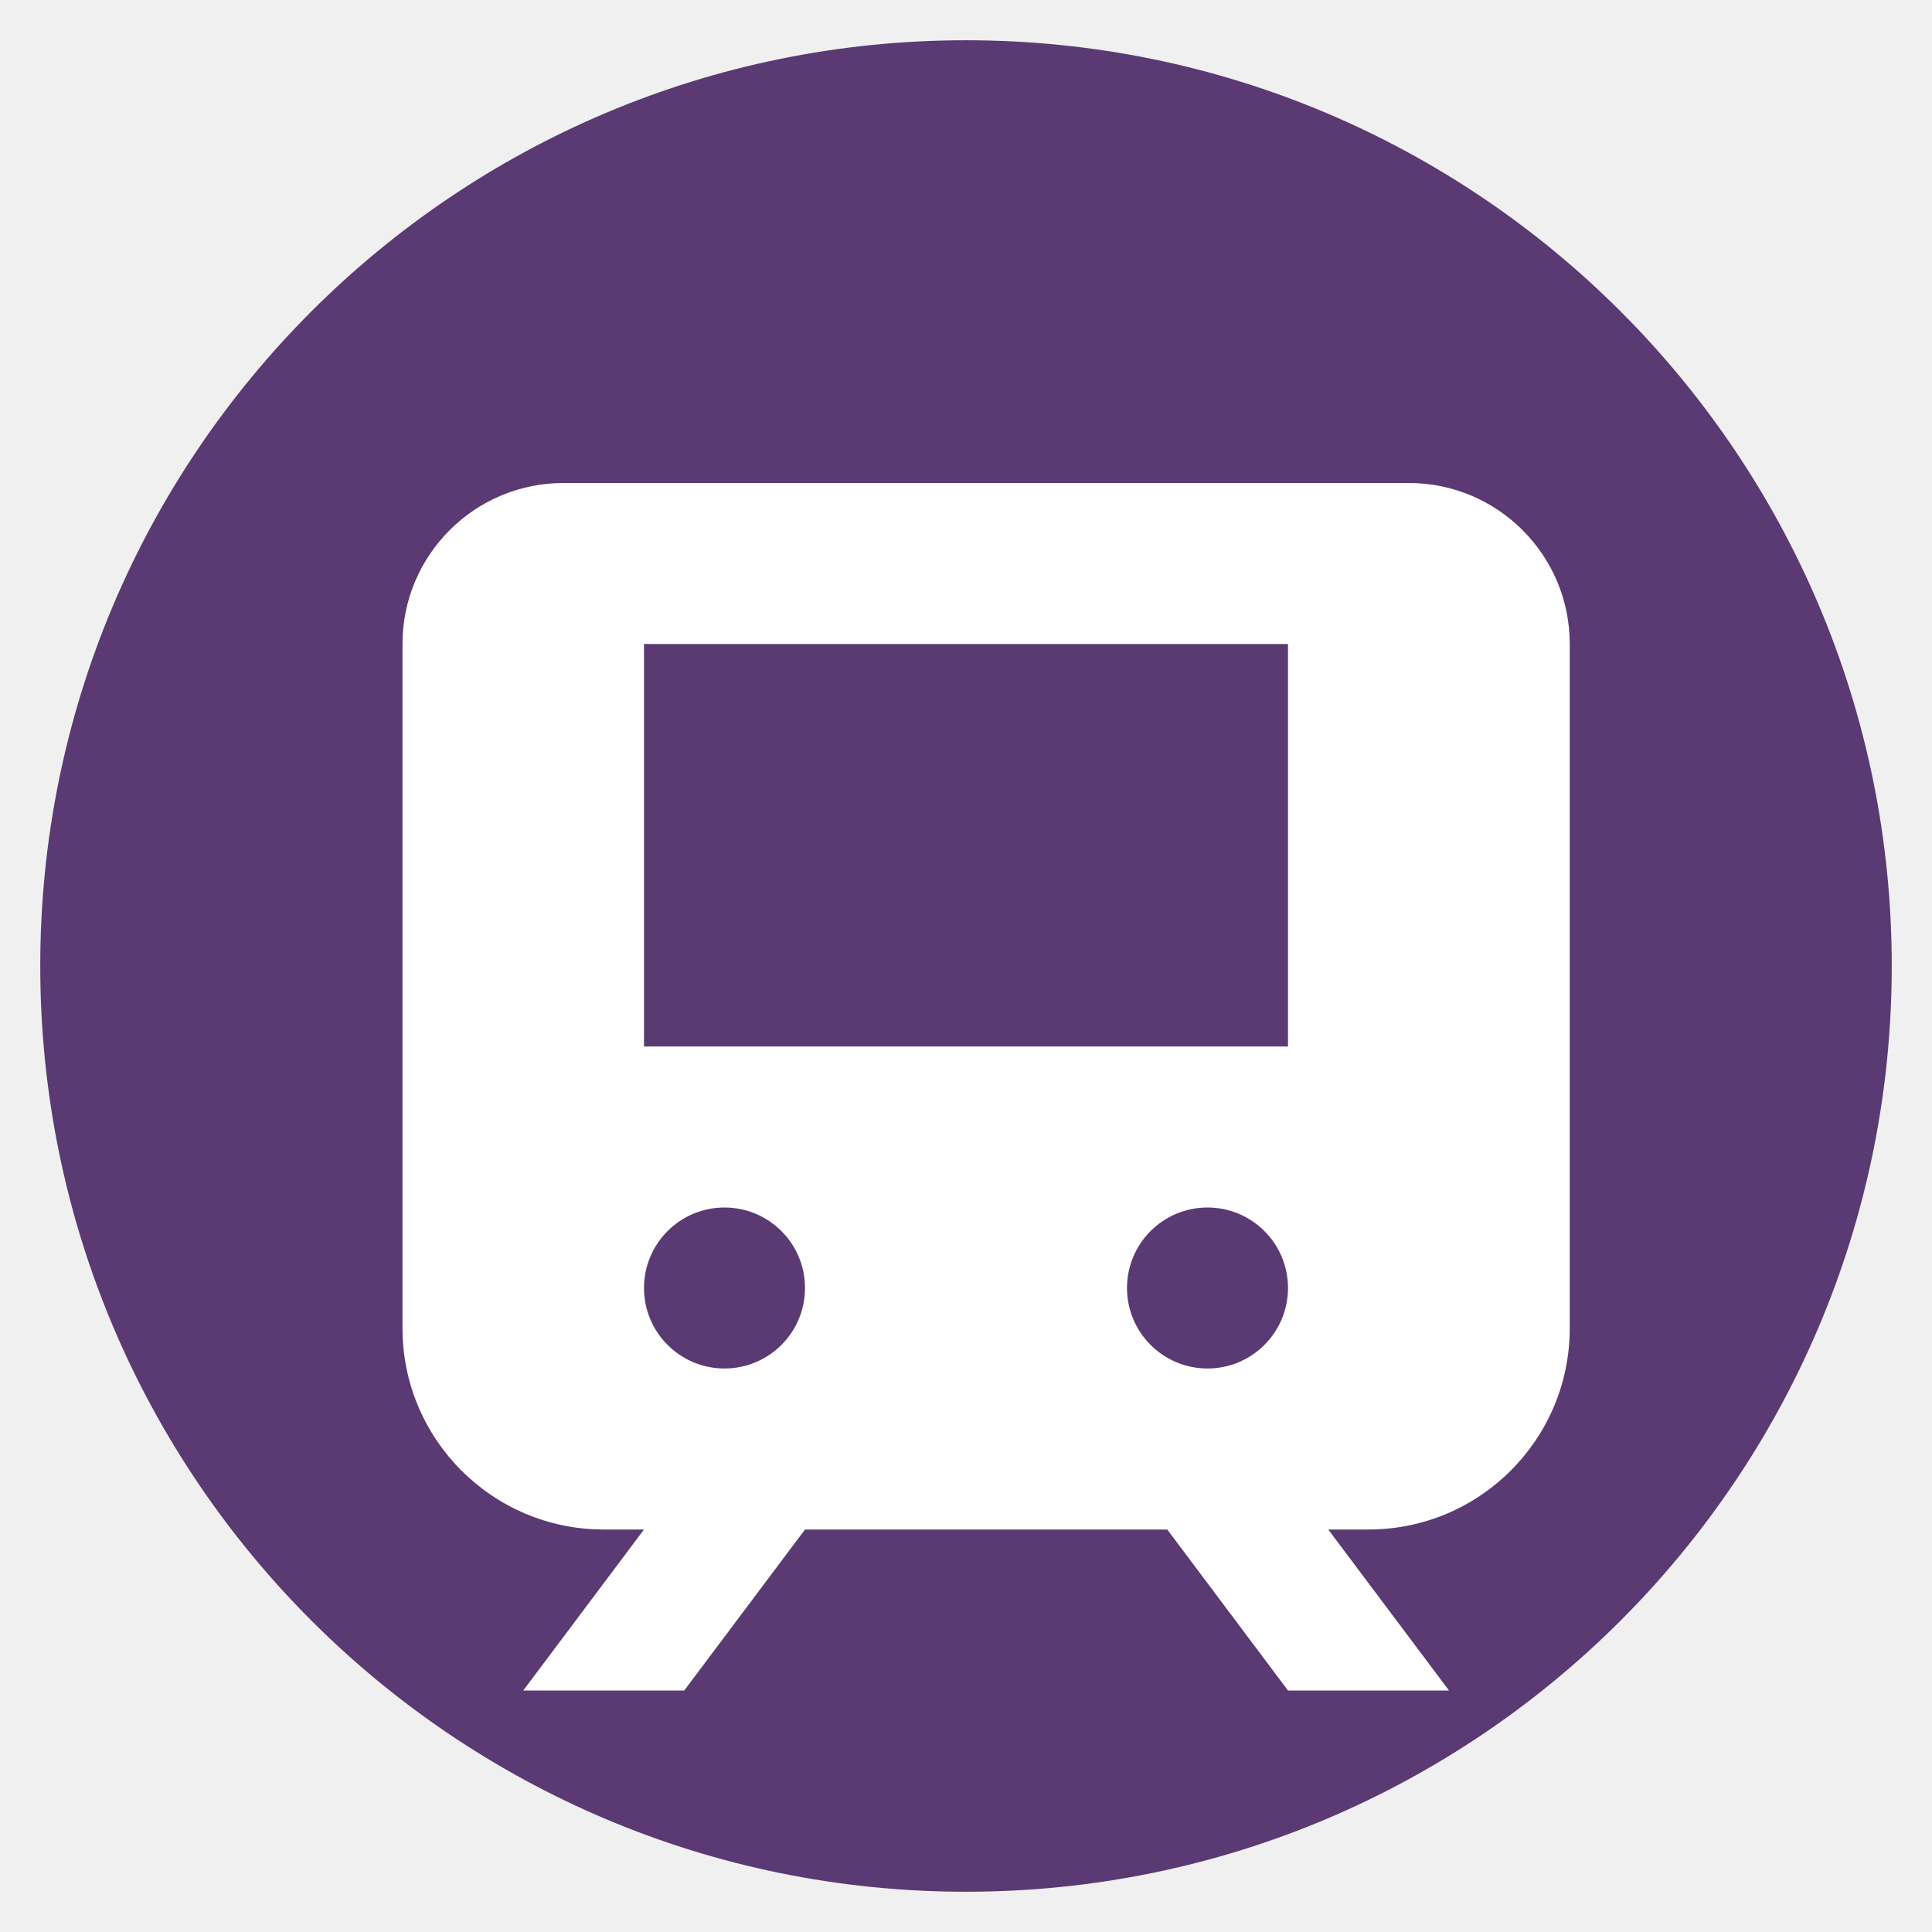
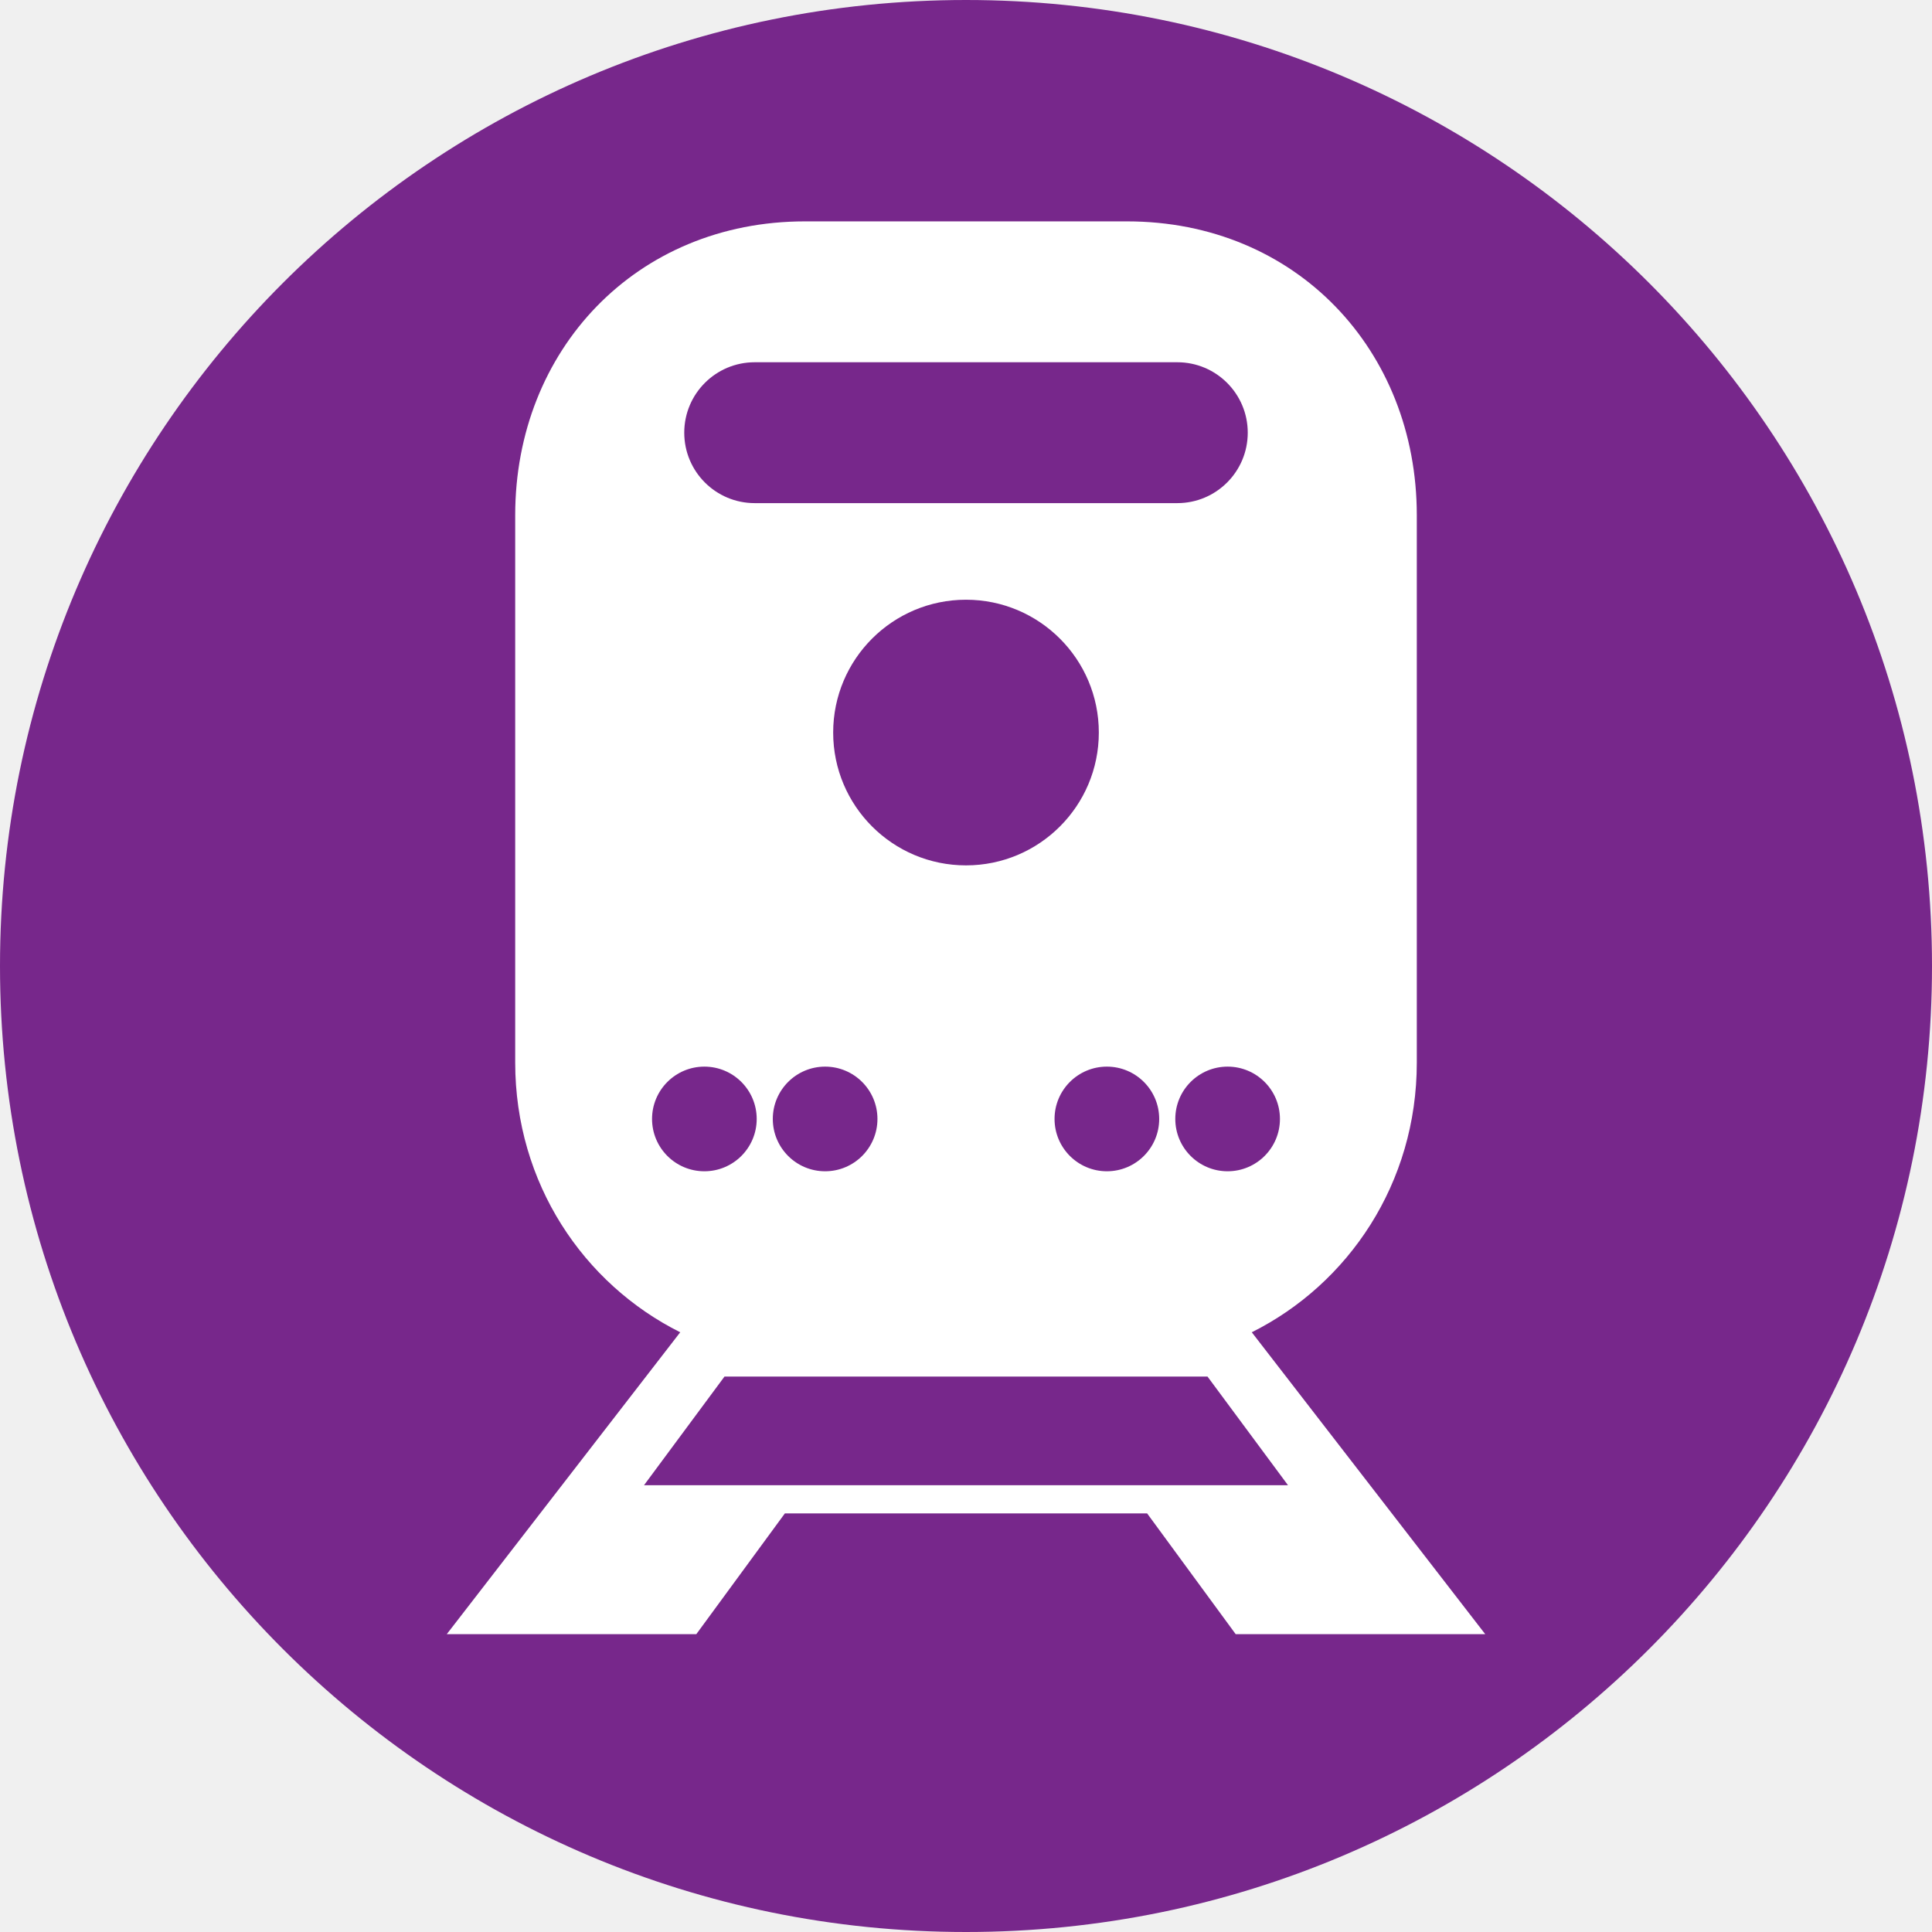
- <svg xmlns="http://www.w3.org/2000/svg" width="48" height="48" viewBox="0 0 48 48">
-   <circle cx="24" cy="24" r="23" fill="#5B3A73" />
-   <path d="M13 12h22a4 4 0 0 1 4 4v17a5 5 0 0 1-5 5h-1l3 4h-4l-3-4h-9l-3 4h-4l3-4h-1a5 5 0 0 1-5-5V16a4 4 0 0 1 4-4z" fill="#fff" />
-   <path d="M16 16h16v10H16z" fill="#5B3A73" />
-   <circle cx="18" cy="32" r="2" fill="#5B3A73" />
-   <circle cx="30" cy="32" r="2" fill="#5B3A73" />
+ <svg xmlns="http://www.w3.org/2000/svg" width="48" height="48" viewBox="0 0 48 48" role="img" aria-label="West Coast Express logo">
+   <circle cx="24" cy="24" r="24" fill="#77278B" />
+   <path d="M20 5.5h8c4.2 0 7.2 3.2 7.2 7.3v13.6c0 3-1.7 5.5-4.1 6.7l5.8 7.5h-6.2l-2.2-3H19.5l-2.2 3h-6.2l5.8-7.5c-2.4-1.2-4.1-3.7-4.1-6.7V12.8c0-4.1 3-7.3 7.2-7.3z" fill="#fff" />
+   <rect x="17" y="9" width="14" height="3.5" rx="1.75" fill="#77278B" />
+   <circle cx="24" cy="18.2" r="3.3" fill="#77278B" />
+   <circle cx="17.5" cy="27.8" r="1.3" fill="#77278B" />
+   <circle cx="20.5" cy="27.8" r="1.3" fill="#77278B" />
+   <circle cx="27.5" cy="27.8" r="1.3" fill="#77278B" />
+   <circle cx="30.5" cy="27.8" r="1.3" fill="#77278B" />
+   <path d="M18 34.2h12l2 2.7H16z" fill="#77278B" />
</svg>
